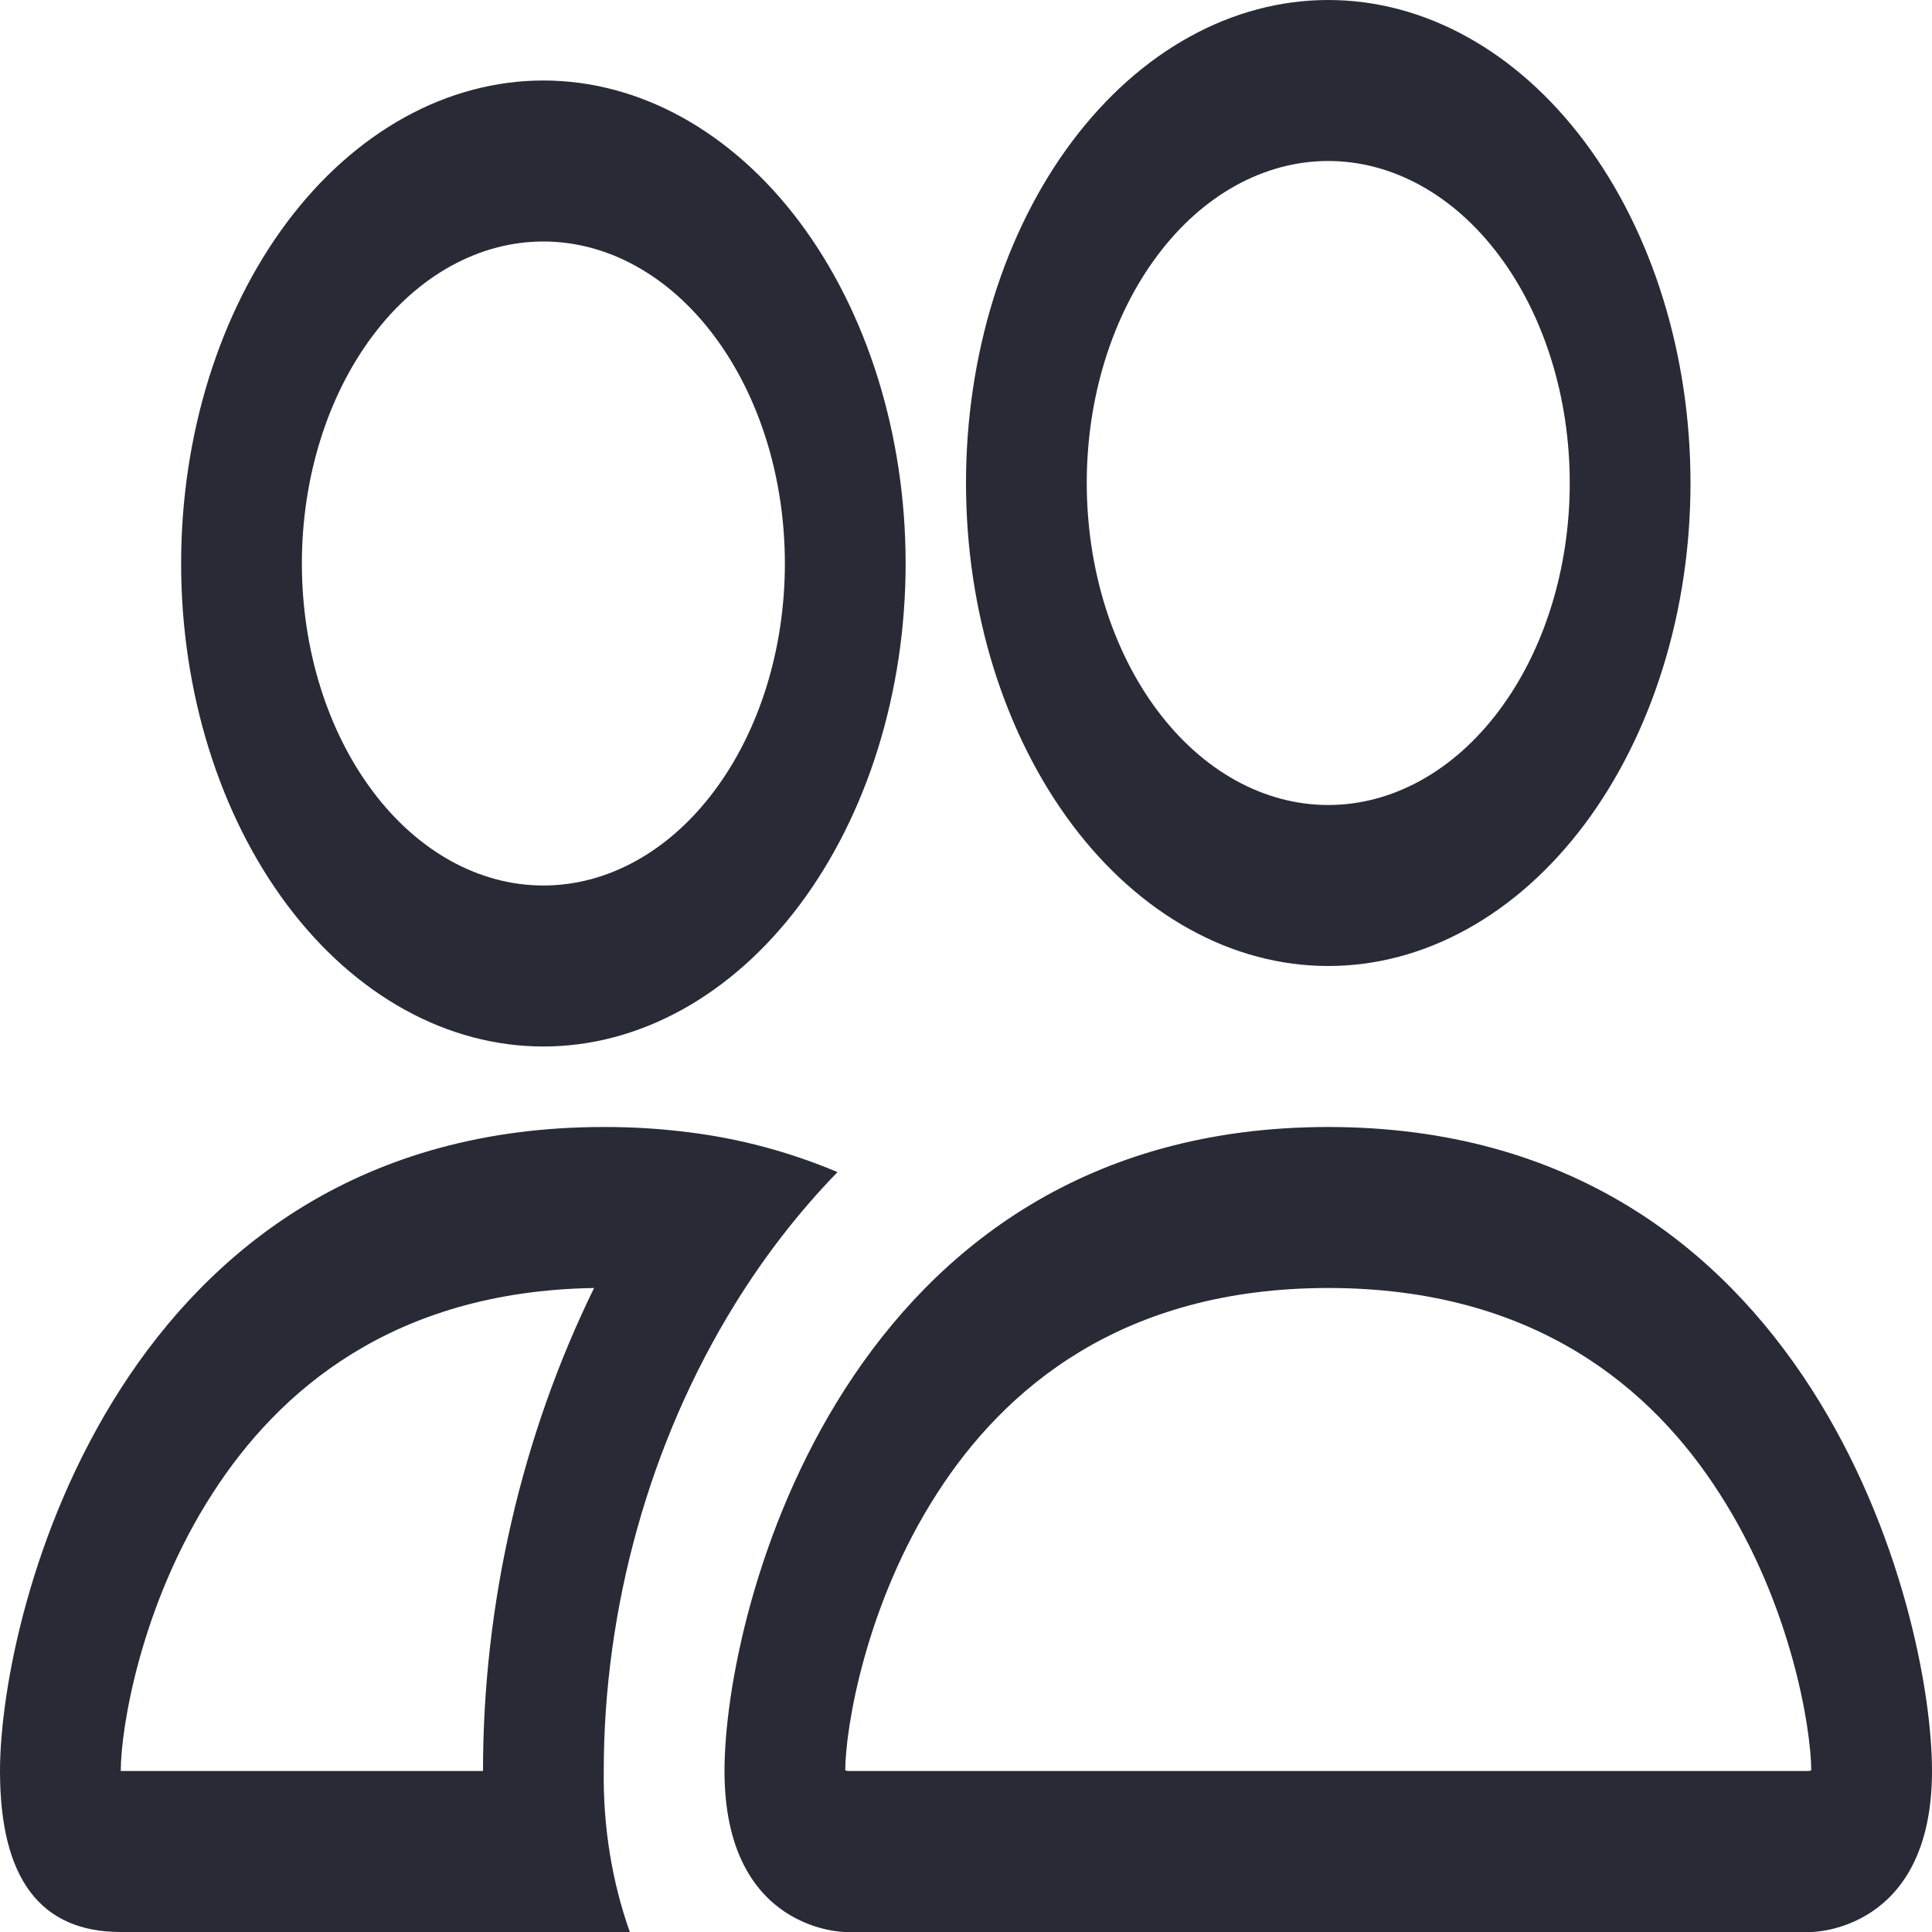
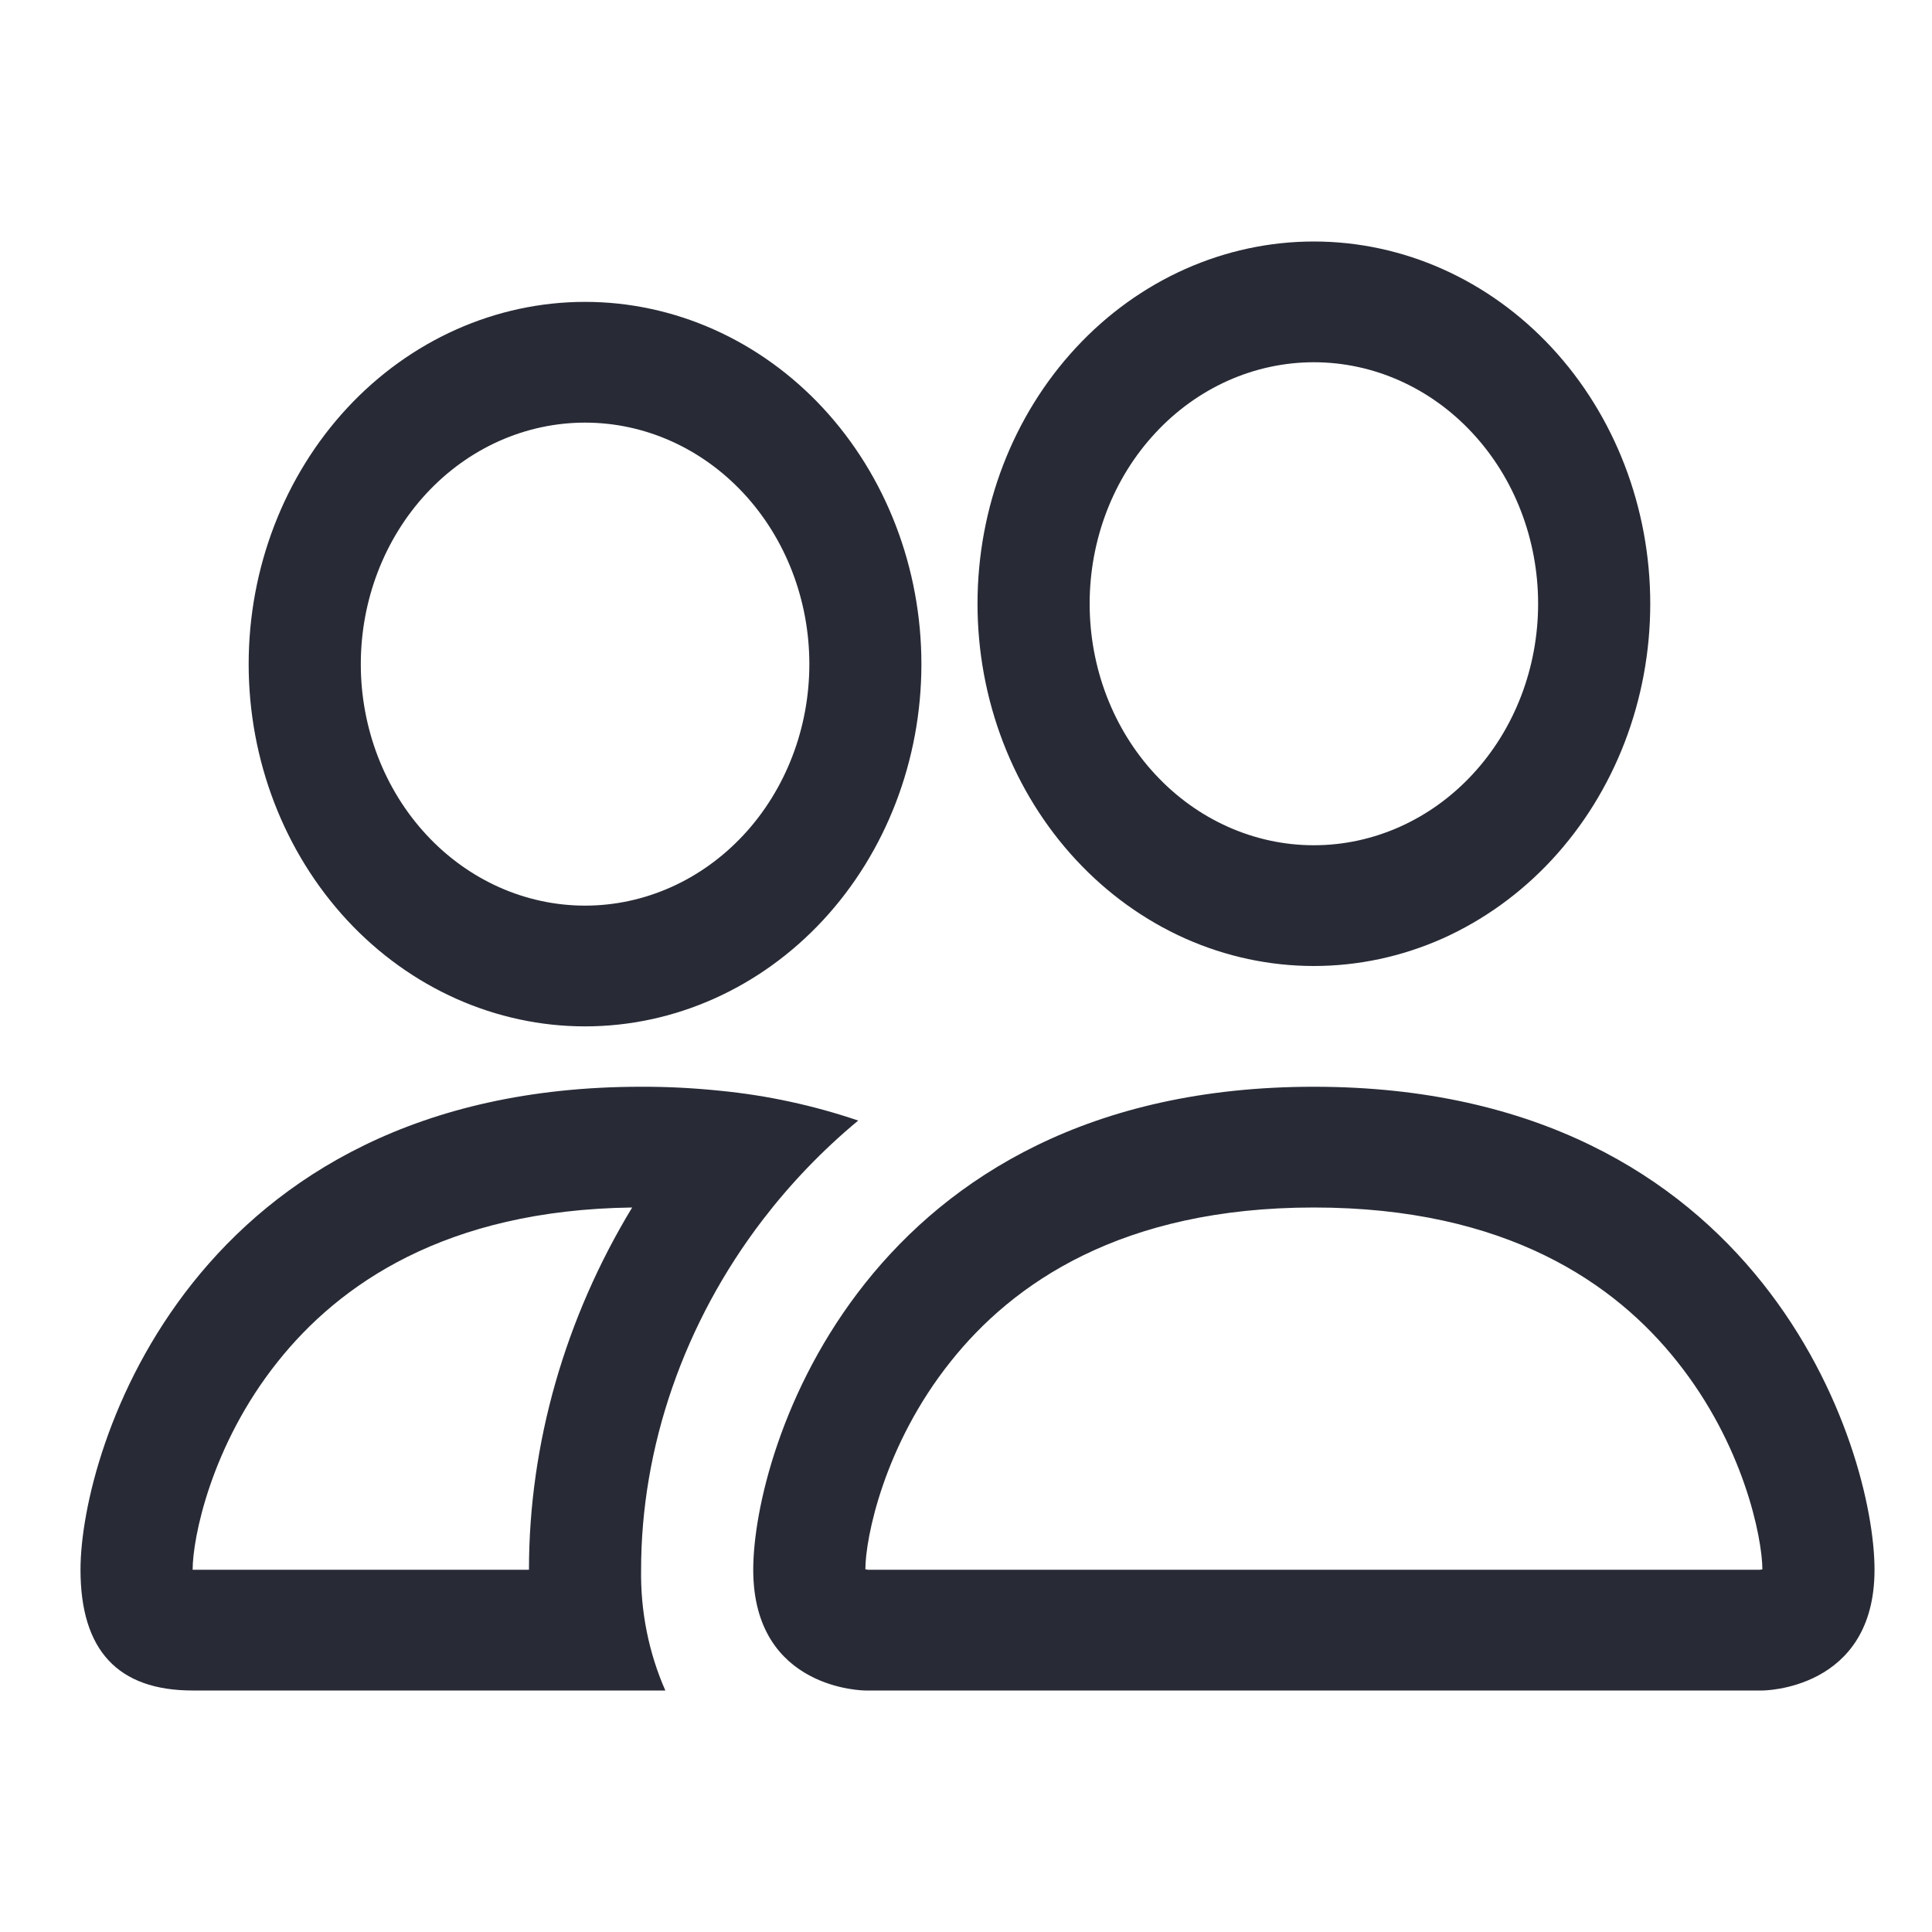
<svg xmlns="http://www.w3.org/2000/svg" width="24" height="24" viewBox="0 0 24 24" fill="none">
-   <path fill-rule="evenodd" clip-rule="evenodd" d="M22.5 24C22.5 24 24 24 24 22C24 20 22.5 14 16.5 14C10.5 14 9 20 9 22C9 24 10.5 24 10.5 24H22.5ZM10.508 22.112V22.108V22.112ZM10.533 22H22.467C22.474 21.999 22.481 21.998 22.488 21.996L22.5 21.992C22.497 21.464 22.25 19.932 21.36 18.552C20.532 17.258 19.077 16 16.5 16C13.925 16 12.47 17.26 11.64 18.552C10.751 19.932 10.502 21.466 10.5 21.992C10.511 21.995 10.522 21.997 10.533 22ZM22.492 22.112V22.108V22.112ZM16.5 10C17.296 10 18.059 9.579 18.621 8.828C19.184 8.078 19.5 7.061 19.5 6C19.5 4.939 19.184 3.922 18.621 3.172C18.059 2.421 17.296 2 16.5 2C15.704 2 14.941 2.421 14.379 3.172C13.816 3.922 13.5 4.939 13.5 6C13.5 7.061 13.816 8.078 14.379 8.828C14.941 9.579 15.704 10 16.5 10ZM21 6C21 6.788 20.884 7.568 20.657 8.296C20.431 9.024 20.1 9.685 19.682 10.243C19.264 10.8 18.768 11.242 18.222 11.543C17.676 11.845 17.091 12 16.5 12C15.909 12 15.324 11.845 14.778 11.543C14.232 11.242 13.736 10.8 13.318 10.243C12.9 9.685 12.569 9.024 12.342 8.296C12.116 7.568 12 6.788 12 6C12 4.409 12.474 2.883 13.318 1.757C14.162 0.632 15.306 0 16.5 0C17.694 0 18.838 0.632 19.682 1.757C20.526 2.883 21 4.409 21 6ZM10.404 14.56C9.804 14.308 9.185 14.143 8.559 14.066C8.207 14.021 7.854 13.999 7.5 14C1.5 14 0 20 0 22C0 23.334 0.499 24 1.5 24H7.824C7.602 23.376 7.491 22.691 7.5 22C7.5 19.98 8.066 17.916 9.135 16.192C9.499 15.604 9.924 15.054 10.404 14.56ZM7.38 16C4.878 16.04 3.458 17.28 2.64 18.552C1.744 19.94 1.5 21.478 1.5 22H6C6 19.91 6.484 17.828 7.38 16ZM2.25 7C2.25 5.409 2.724 3.883 3.568 2.757C4.412 1.632 5.557 1 6.75 1C7.943 1 9.088 1.632 9.932 2.757C10.776 3.883 11.25 5.409 11.25 7C11.25 8.591 10.776 10.117 9.932 11.243C9.088 12.368 7.943 13 6.75 13C5.557 13 4.412 12.368 3.568 11.243C2.724 10.117 2.25 8.591 2.25 7ZM6.75 3C5.954 3 5.191 3.421 4.629 4.172C4.066 4.922 3.75 5.939 3.75 7C3.75 8.061 4.066 9.078 4.629 9.828C5.191 10.579 5.954 11 6.75 11C7.546 11 8.309 10.579 8.871 9.828C9.434 9.078 9.75 8.061 9.75 7C9.75 5.939 9.434 4.922 8.871 4.172C8.309 3.421 7.546 3 6.75 3Z" fill="#282B36" />
+   <path fill-rule="evenodd" clip-rule="evenodd" d="M21.893 21C21.893 21 23.286 21 23.286 19.5C23.286 18 21.893 13.5 16.321 13.5C10.75 13.5 9.357 18 9.357 19.5C9.357 21 10.75 21 10.75 21H21.893ZM10.757 19.584V19.581V19.584ZM10.781 19.5H21.862C21.869 19.499 21.875 19.498 21.882 19.497L21.893 19.494C21.89 19.098 21.66 17.949 20.834 16.914C20.065 15.944 18.714 15 16.321 15C13.93 15 12.579 15.945 11.809 16.914C10.983 17.949 10.751 19.099 10.75 19.494C10.76 19.496 10.77 19.498 10.781 19.5ZM21.886 19.584V19.581V19.584ZM16.321 10.5C17.06 10.5 17.769 10.184 18.291 9.621C18.814 9.059 19.107 8.296 19.107 7.5C19.107 6.704 18.814 5.941 18.291 5.379C17.769 4.816 17.06 4.5 16.321 4.5C15.583 4.5 14.874 4.816 14.352 5.379C13.829 5.941 13.536 6.704 13.536 7.5C13.536 8.296 13.829 9.059 14.352 9.621C14.874 10.184 15.583 10.5 16.321 10.5ZM20.5 7.5C20.5 8.091 20.392 8.676 20.182 9.222C19.972 9.768 19.664 10.264 19.276 10.682C18.888 11.1 18.427 11.431 17.921 11.658C17.413 11.884 16.87 12 16.321 12C15.773 12 15.229 11.884 14.722 11.658C14.215 11.431 13.755 11.1 13.367 10.682C12.979 10.264 12.671 9.768 12.461 9.222C12.251 8.676 12.143 8.091 12.143 7.5C12.143 6.307 12.583 5.162 13.367 4.318C14.15 3.474 15.213 3 16.321 3C17.43 3 18.492 3.474 19.276 4.318C20.06 5.162 20.5 6.307 20.5 7.5ZM10.661 13.92C10.104 13.731 9.529 13.607 8.948 13.55C8.621 13.516 8.293 13.499 7.964 13.5C2.393 13.5 1 18 1 19.5C1 20.5 1.464 21 2.393 21H8.265C8.059 20.532 7.956 20.018 7.964 19.5C7.964 17.985 8.489 16.437 9.482 15.144C9.821 14.703 10.215 14.29 10.661 13.92ZM7.853 15C5.53 15.03 4.211 15.96 3.451 16.914C2.62 17.955 2.393 19.108 2.393 19.5H6.571C6.571 17.933 7.021 16.371 7.853 15ZM3.089 8.25C3.089 7.057 3.53 5.912 4.313 5.068C5.097 4.224 6.16 3.75 7.268 3.75C8.376 3.75 9.439 4.224 10.223 5.068C11.006 5.912 11.446 7.057 11.446 8.25C11.446 9.443 11.006 10.588 10.223 11.432C9.439 12.276 8.376 12.75 7.268 12.75C6.16 12.75 5.097 12.276 4.313 11.432C3.53 10.588 3.089 9.443 3.089 8.25ZM7.268 5.25C6.529 5.25 5.82 5.566 5.298 6.129C4.776 6.691 4.482 7.454 4.482 8.25C4.482 9.046 4.776 9.809 5.298 10.371C5.82 10.934 6.529 11.25 7.268 11.25C8.007 11.25 8.715 10.934 9.238 10.371C9.76 9.809 10.054 9.046 10.054 8.25C10.054 7.454 9.76 6.691 9.238 6.129C8.715 5.566 8.007 5.25 7.268 5.25Z" fill="#282B36" />
</svg>
